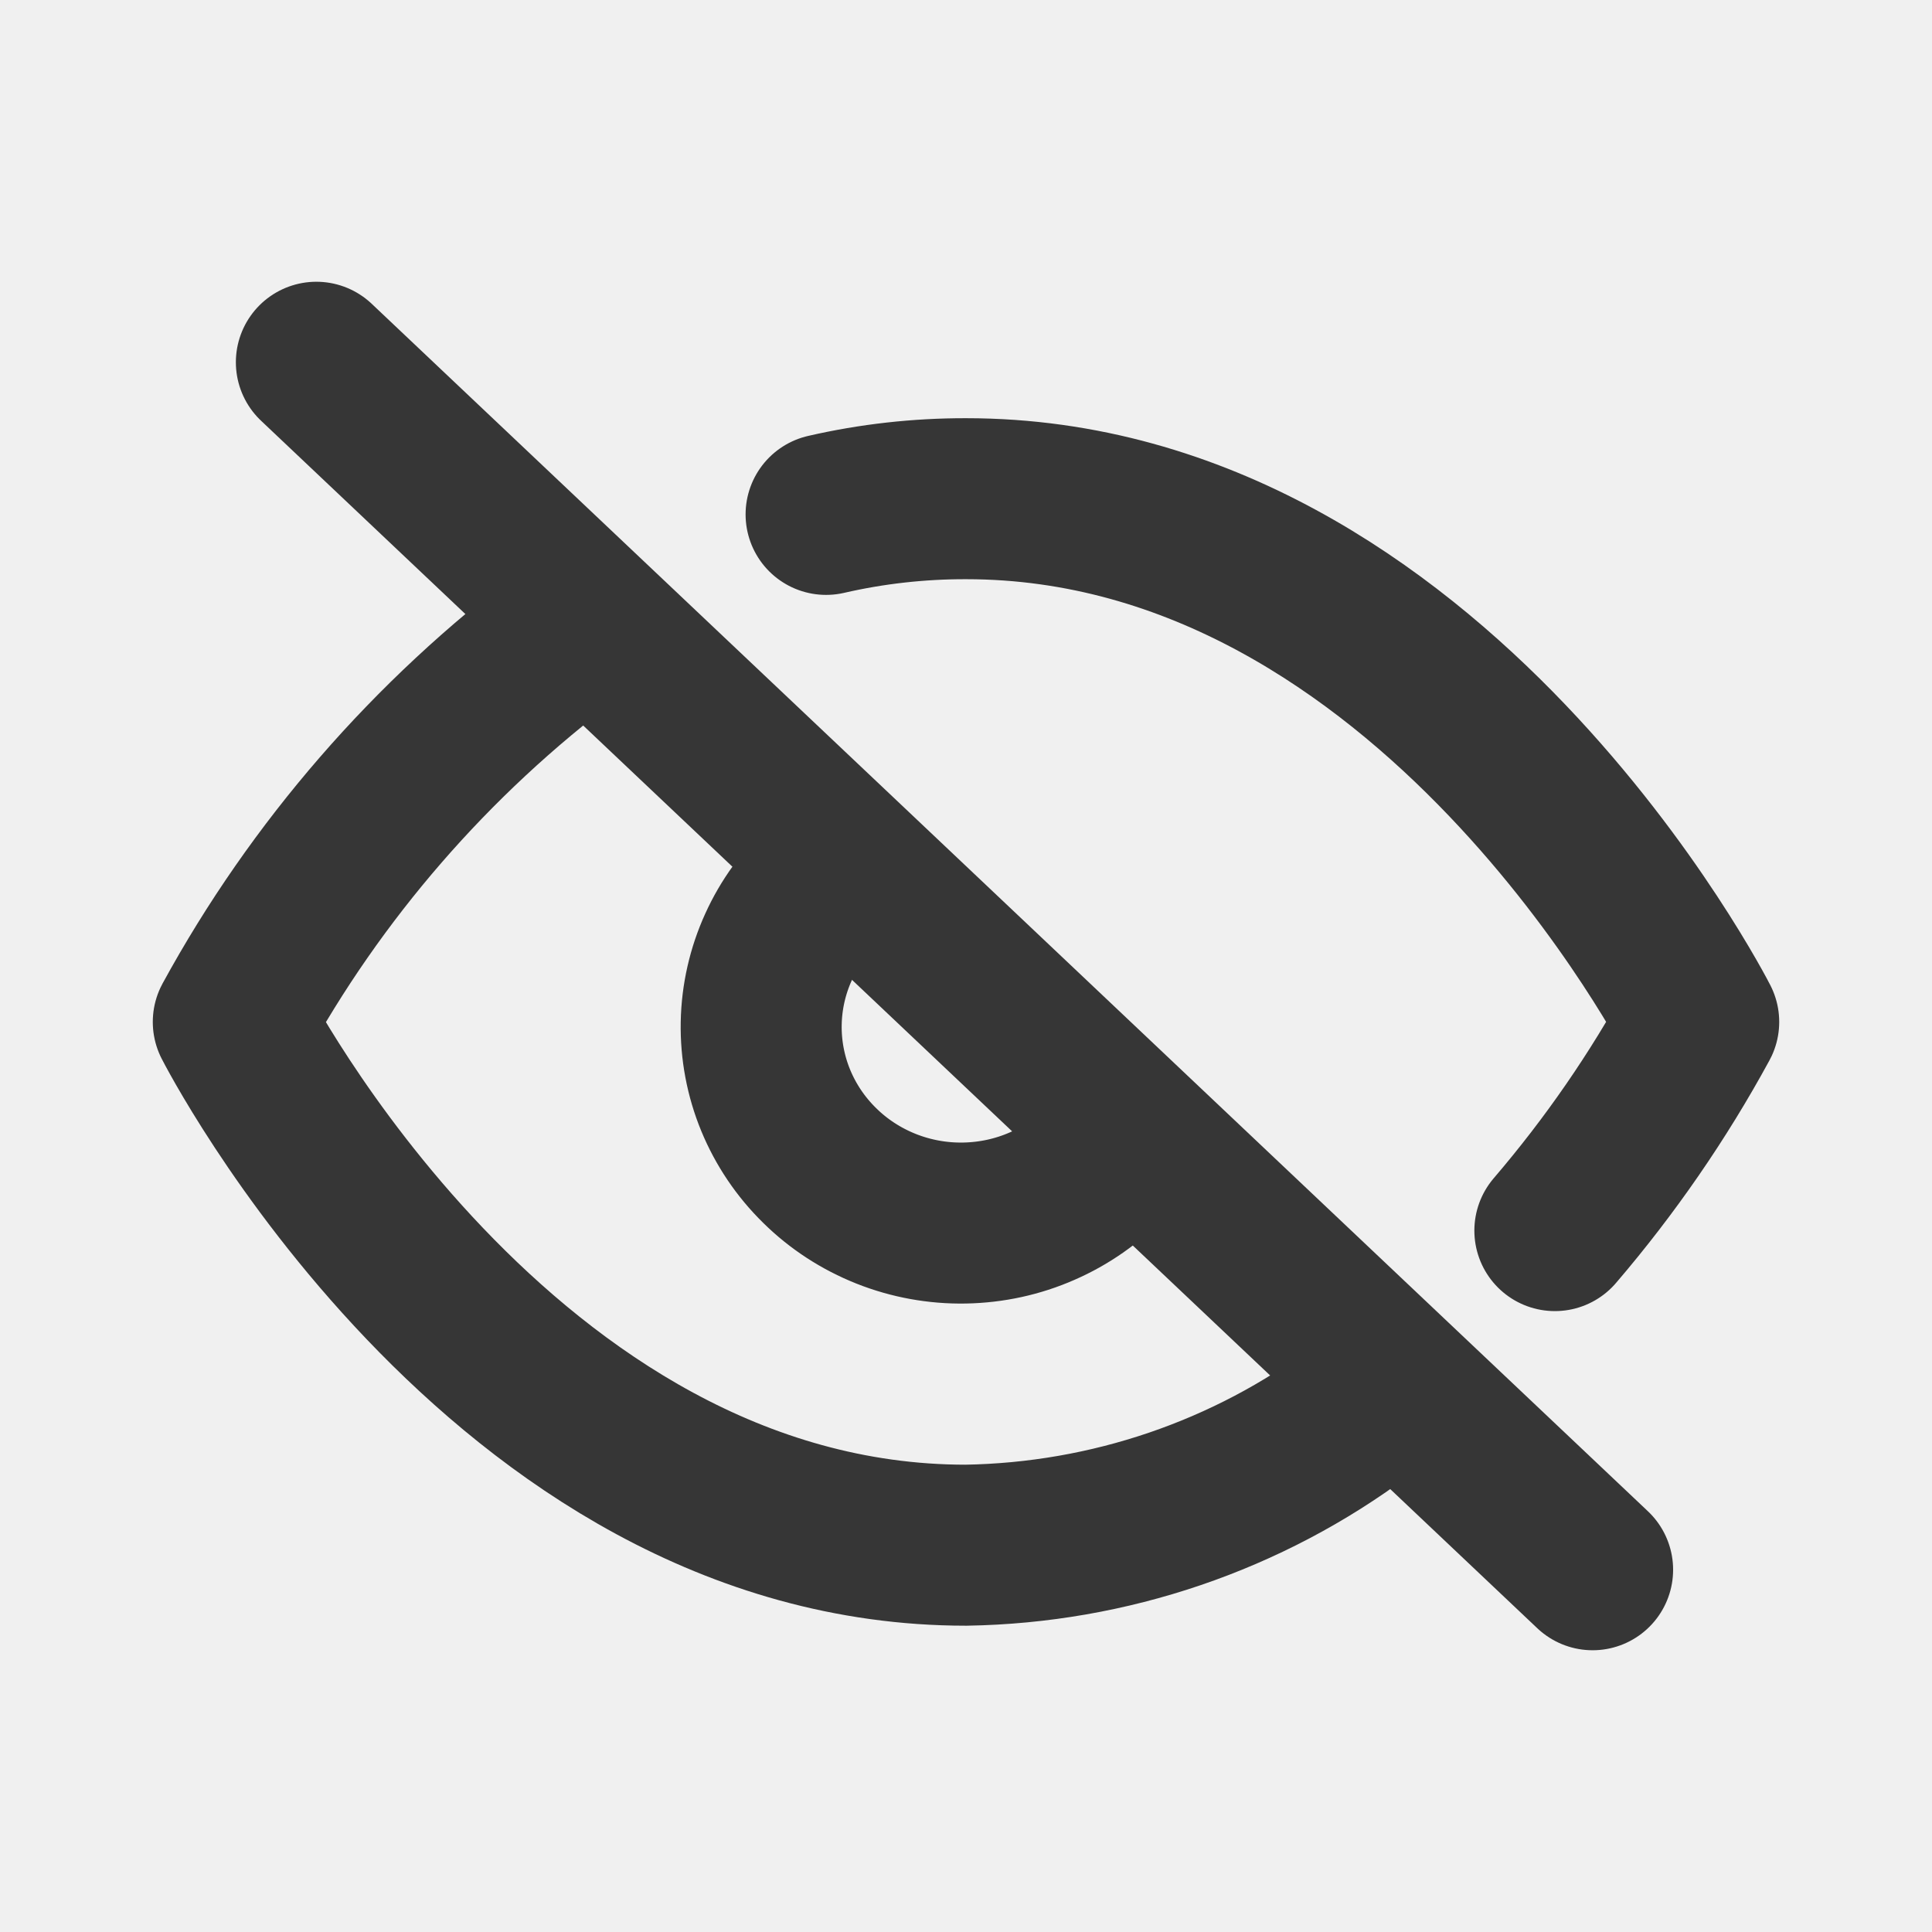
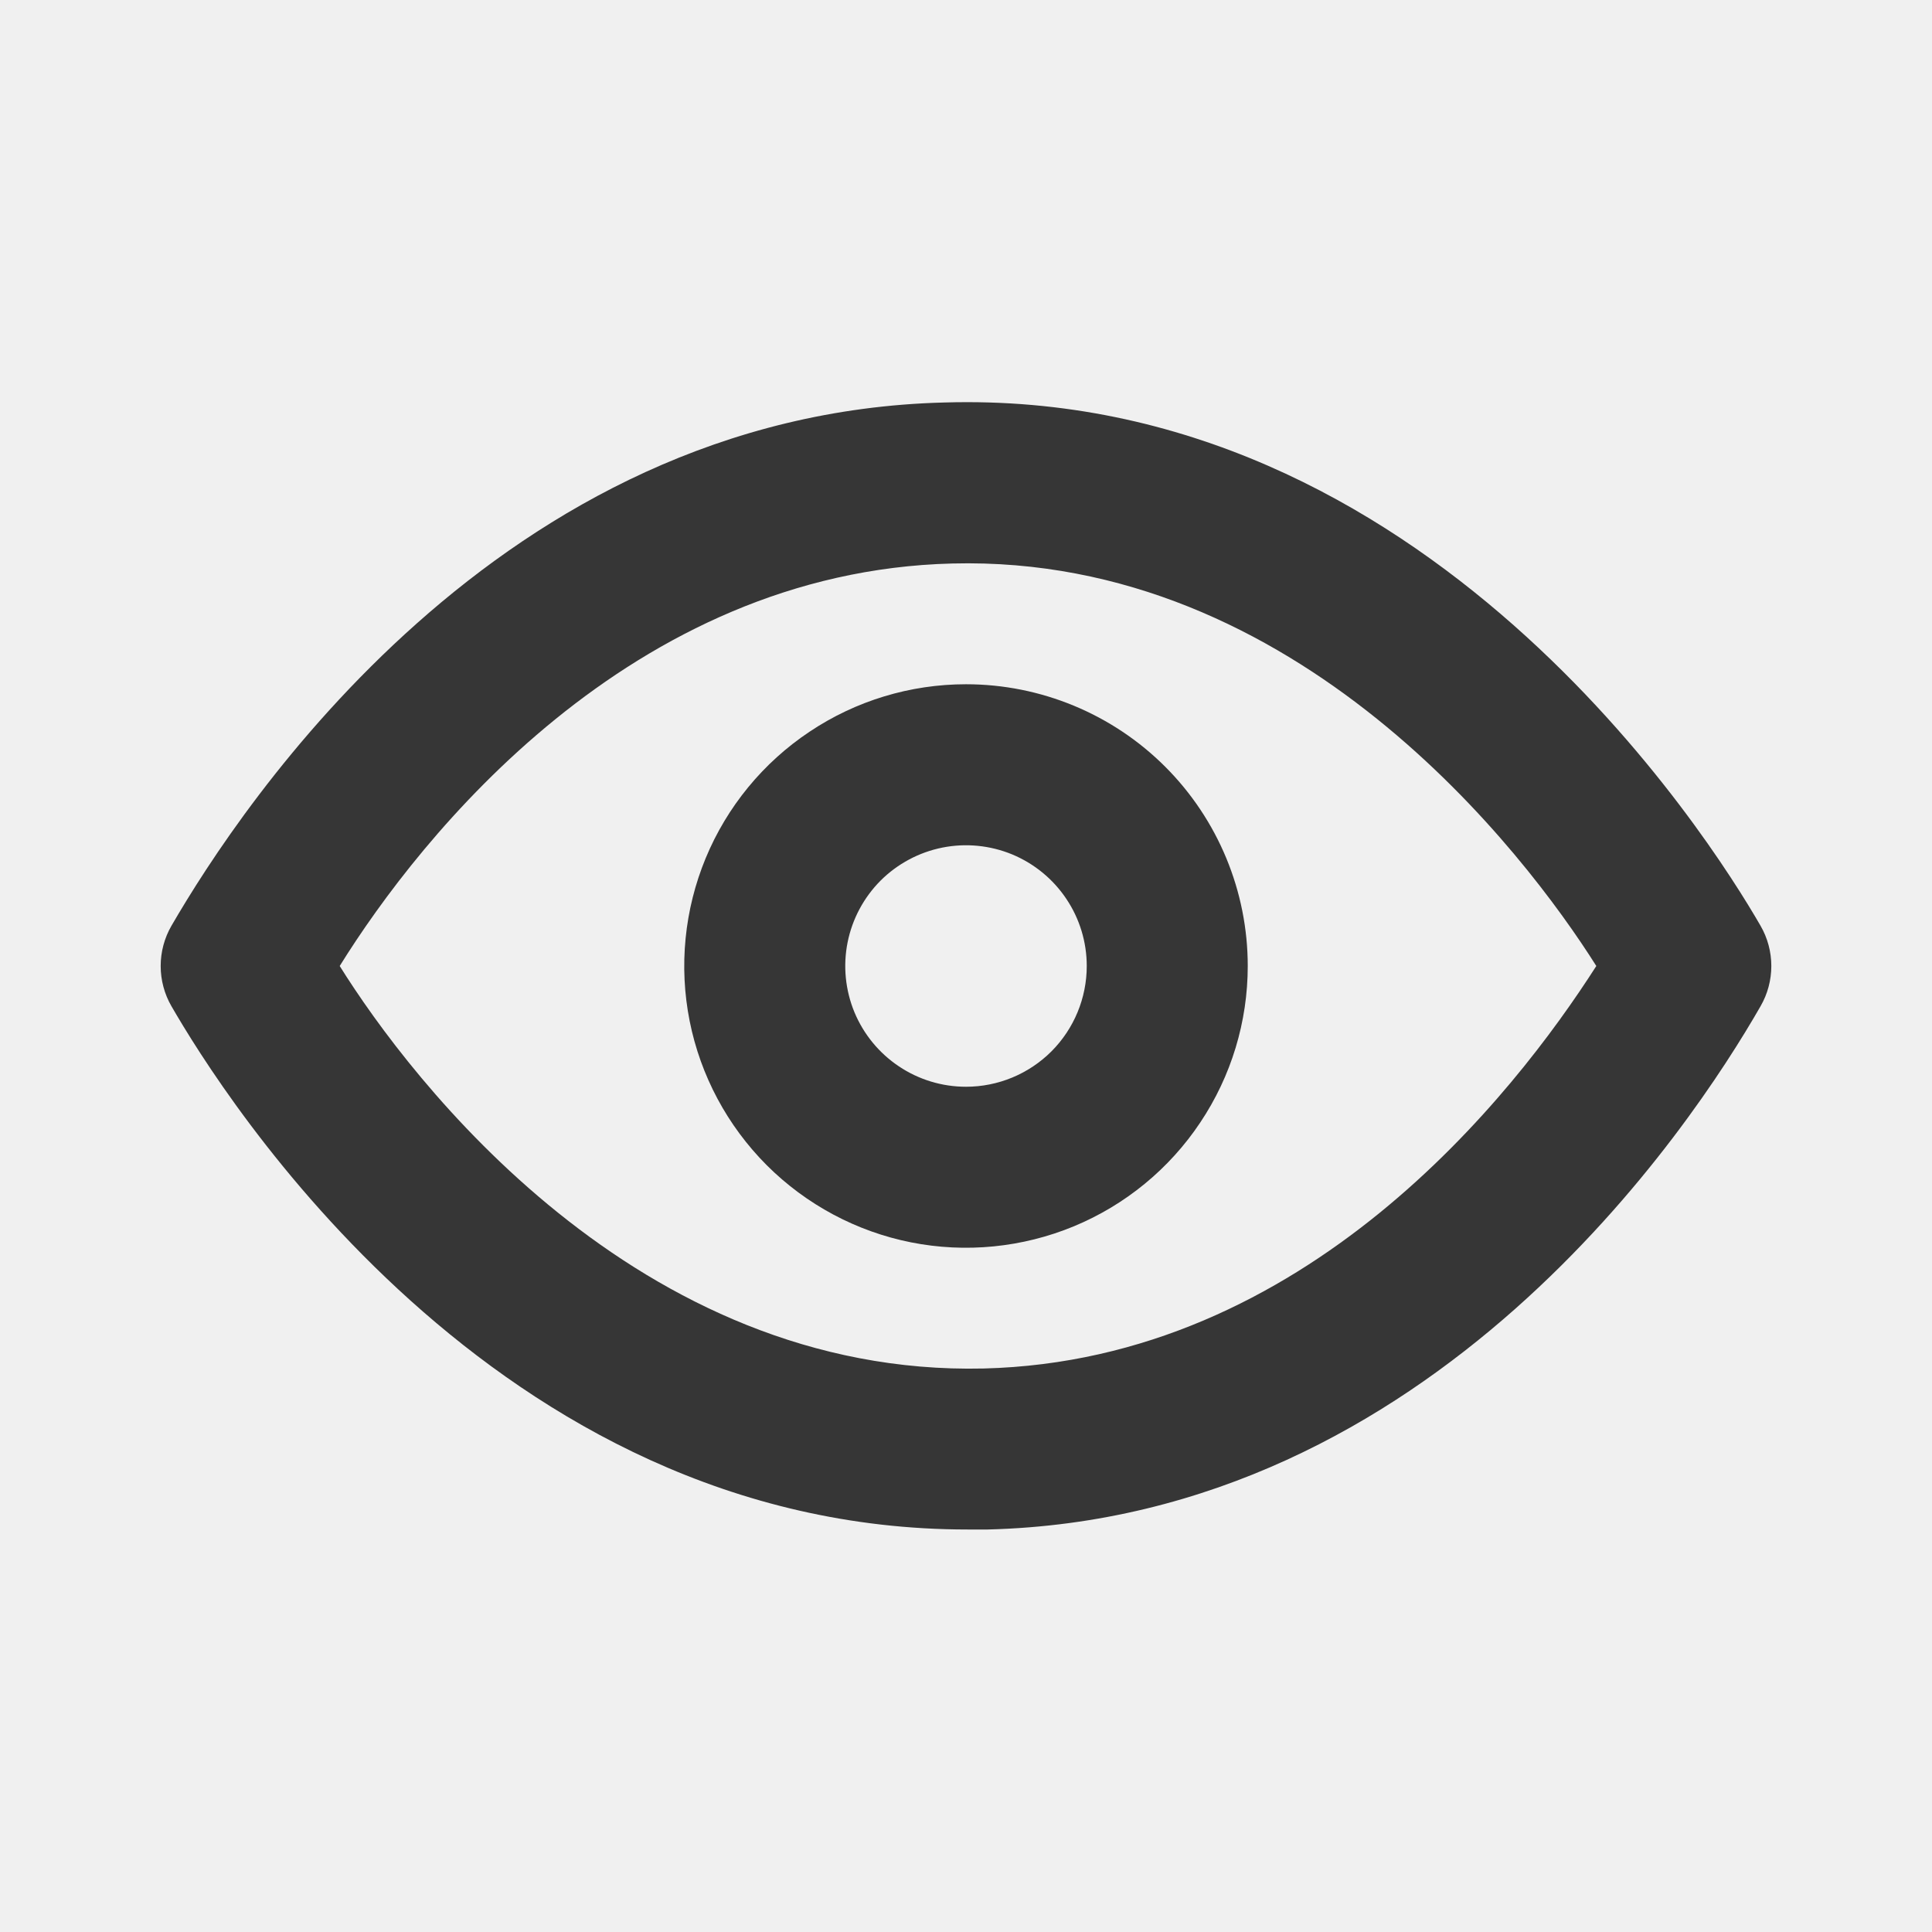
<svg xmlns="http://www.w3.org/2000/svg" width="24" height="24" viewBox="0 0 24 24" fill="none">
-   <path d="M16.915 17.521C15.501 18.58 13.778 19.166 12 19.195C6.208 19.195 2.898 12.695 2.898 12.695C3.927 10.812 5.355 9.166 7.085 7.869M10.262 6.39C10.832 6.259 11.415 6.194 12 6.195C17.792 6.195 21.102 12.695 21.102 12.695C20.6 13.618 20.001 14.486 19.315 15.287M13.754 14.418C13.527 14.657 13.253 14.849 12.948 14.982C12.644 15.116 12.315 15.187 11.982 15.193C11.649 15.199 11.318 15.139 11.008 15.016C10.699 14.893 10.418 14.711 10.183 14.479C9.947 14.248 9.761 13.972 9.636 13.669C9.511 13.365 9.45 13.04 9.456 12.713C9.462 12.386 9.535 12.063 9.671 11.764C9.806 11.465 10.002 11.196 10.246 10.973" stroke="#363636" stroke-width="2" stroke-linecap="round" stroke-linejoin="round" />
-   <path d="M3.93 4.5L19.784 19.5" stroke="#363636" stroke-width="2" stroke-linecap="round" stroke-linejoin="round" />
+   <g clip-path="url(#clip0_5_102)">
+     <path d="M21.87 11.5C21.23 10.39 17.71 4.82 11.73 5C6.2 5.14 3 10 2.13 11.5C2.042 11.652 1.996 11.825 1.996 12C1.996 12.175 2.042 12.348 2.13 12.5C2.76 13.59 6.13 19 12.02 19H12.27C17.8 18.86 21.01 14 21.87 12.5C21.958 12.348 22.004 12.175 22.004 12C22.004 11.825 21.958 11.652 21.87 11.5ZM12.22 17C7.91 17.1 5.1 13.41 4.22 12C5.22 10.39 7.83 7.1 11.83 7C16.12 6.89 18.94 10.59 19.83 12C18.8 13.61 16.22 16.9 12.22 17Z" fill="#363636" />
+     <path d="M12 8.5C11.308 8.5 10.631 8.705 10.056 9.09C9.48 9.474 9.031 10.021 8.766 10.661C8.502 11.3 8.432 12.004 8.567 12.683C8.702 13.362 9.036 13.985 9.525 14.475C10.015 14.964 10.638 15.298 11.317 15.433C11.996 15.568 12.7 15.498 13.339 15.234C13.979 14.969 14.526 14.52 14.91 13.944C15.295 13.369 15.5 12.692 15.5 12C15.5 11.072 15.131 10.181 14.475 9.525C13.819 8.869 12.928 8.5 12 8.5ZM12 13.5C11.703 13.5 11.413 13.412 11.167 13.247C10.92 13.082 10.728 12.848 10.614 12.574C10.501 12.3 10.471 11.998 10.529 11.707C10.587 11.416 10.73 11.149 10.939 10.939C11.149 10.73 11.416 10.587 11.707 10.529C11.998 10.471 12.3 10.501 12.574 10.614C12.848 10.728 13.082 10.92 13.247 11.167C13.412 11.413 13.5 11.703 13.5 12C13.5 12.398 13.342 12.779 13.061 13.061C12.779 13.342 12.398 13.5 12 13.5Z" fill="#363636" />
+   </g>
+   <defs>
+     <clipPath id="clip0_5_102">
+       <rect width="24" height="24" fill="white" />
+     </clipPath>
+   </defs>
</svg>
